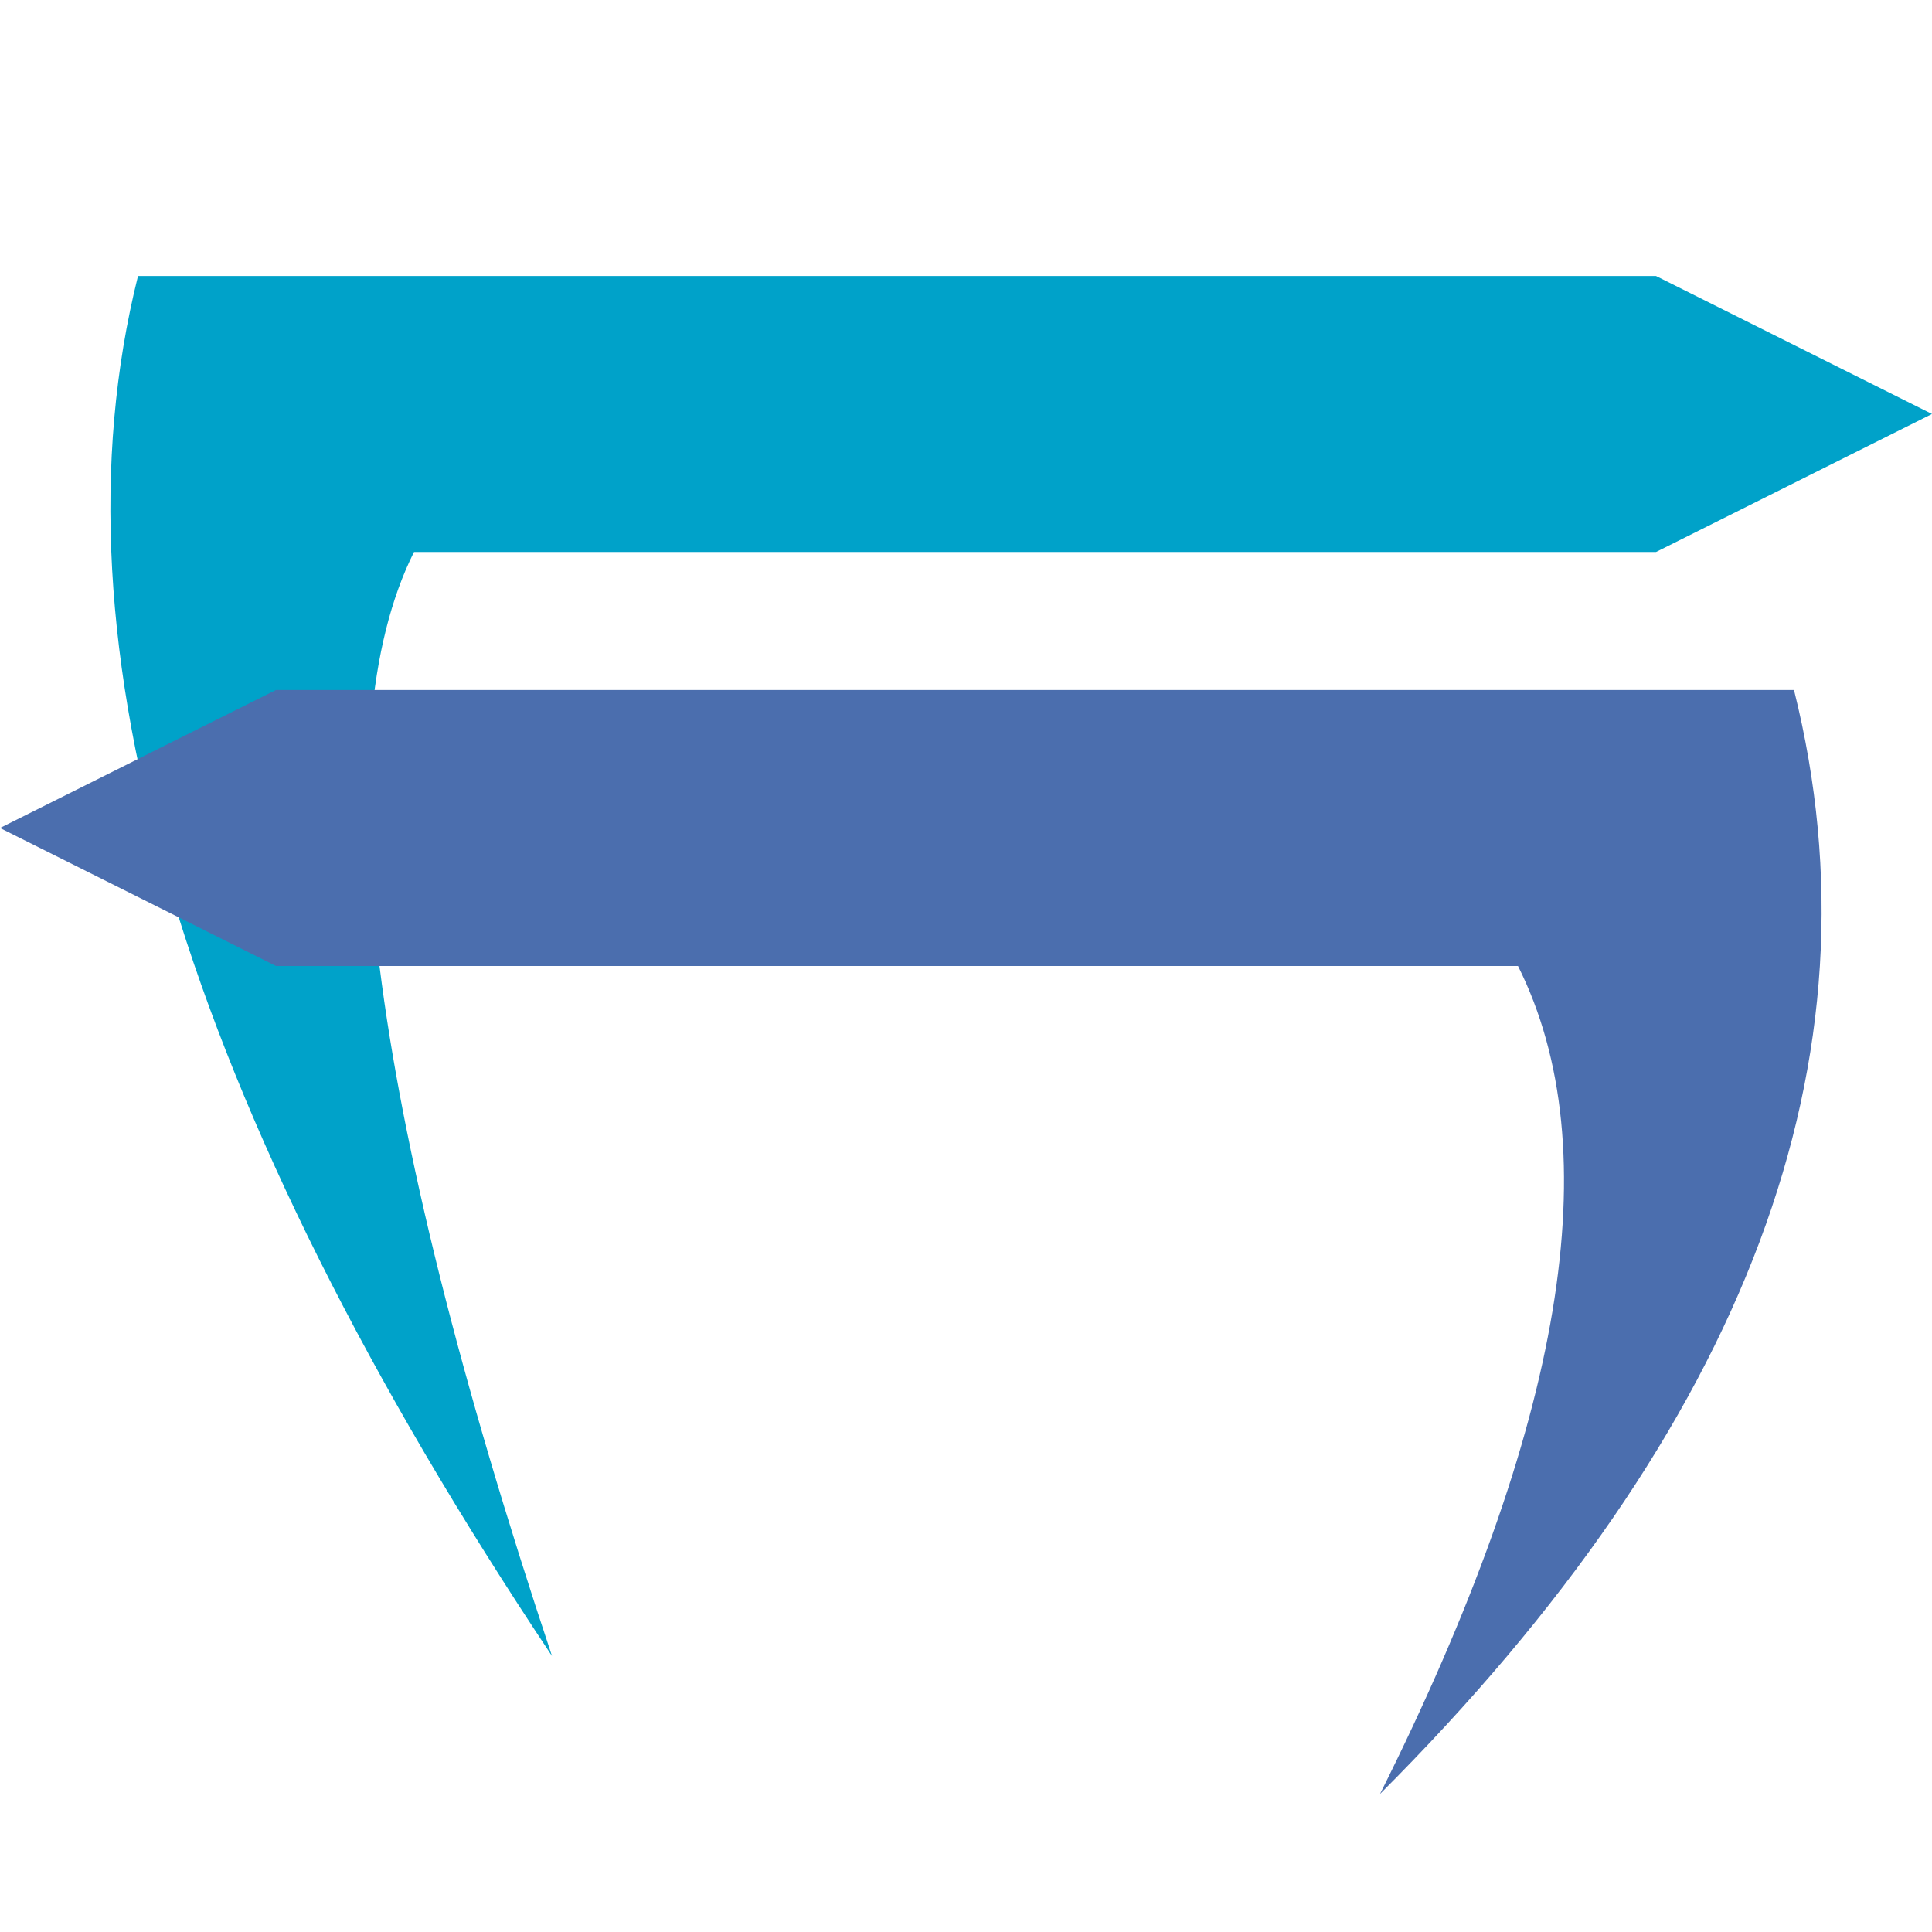
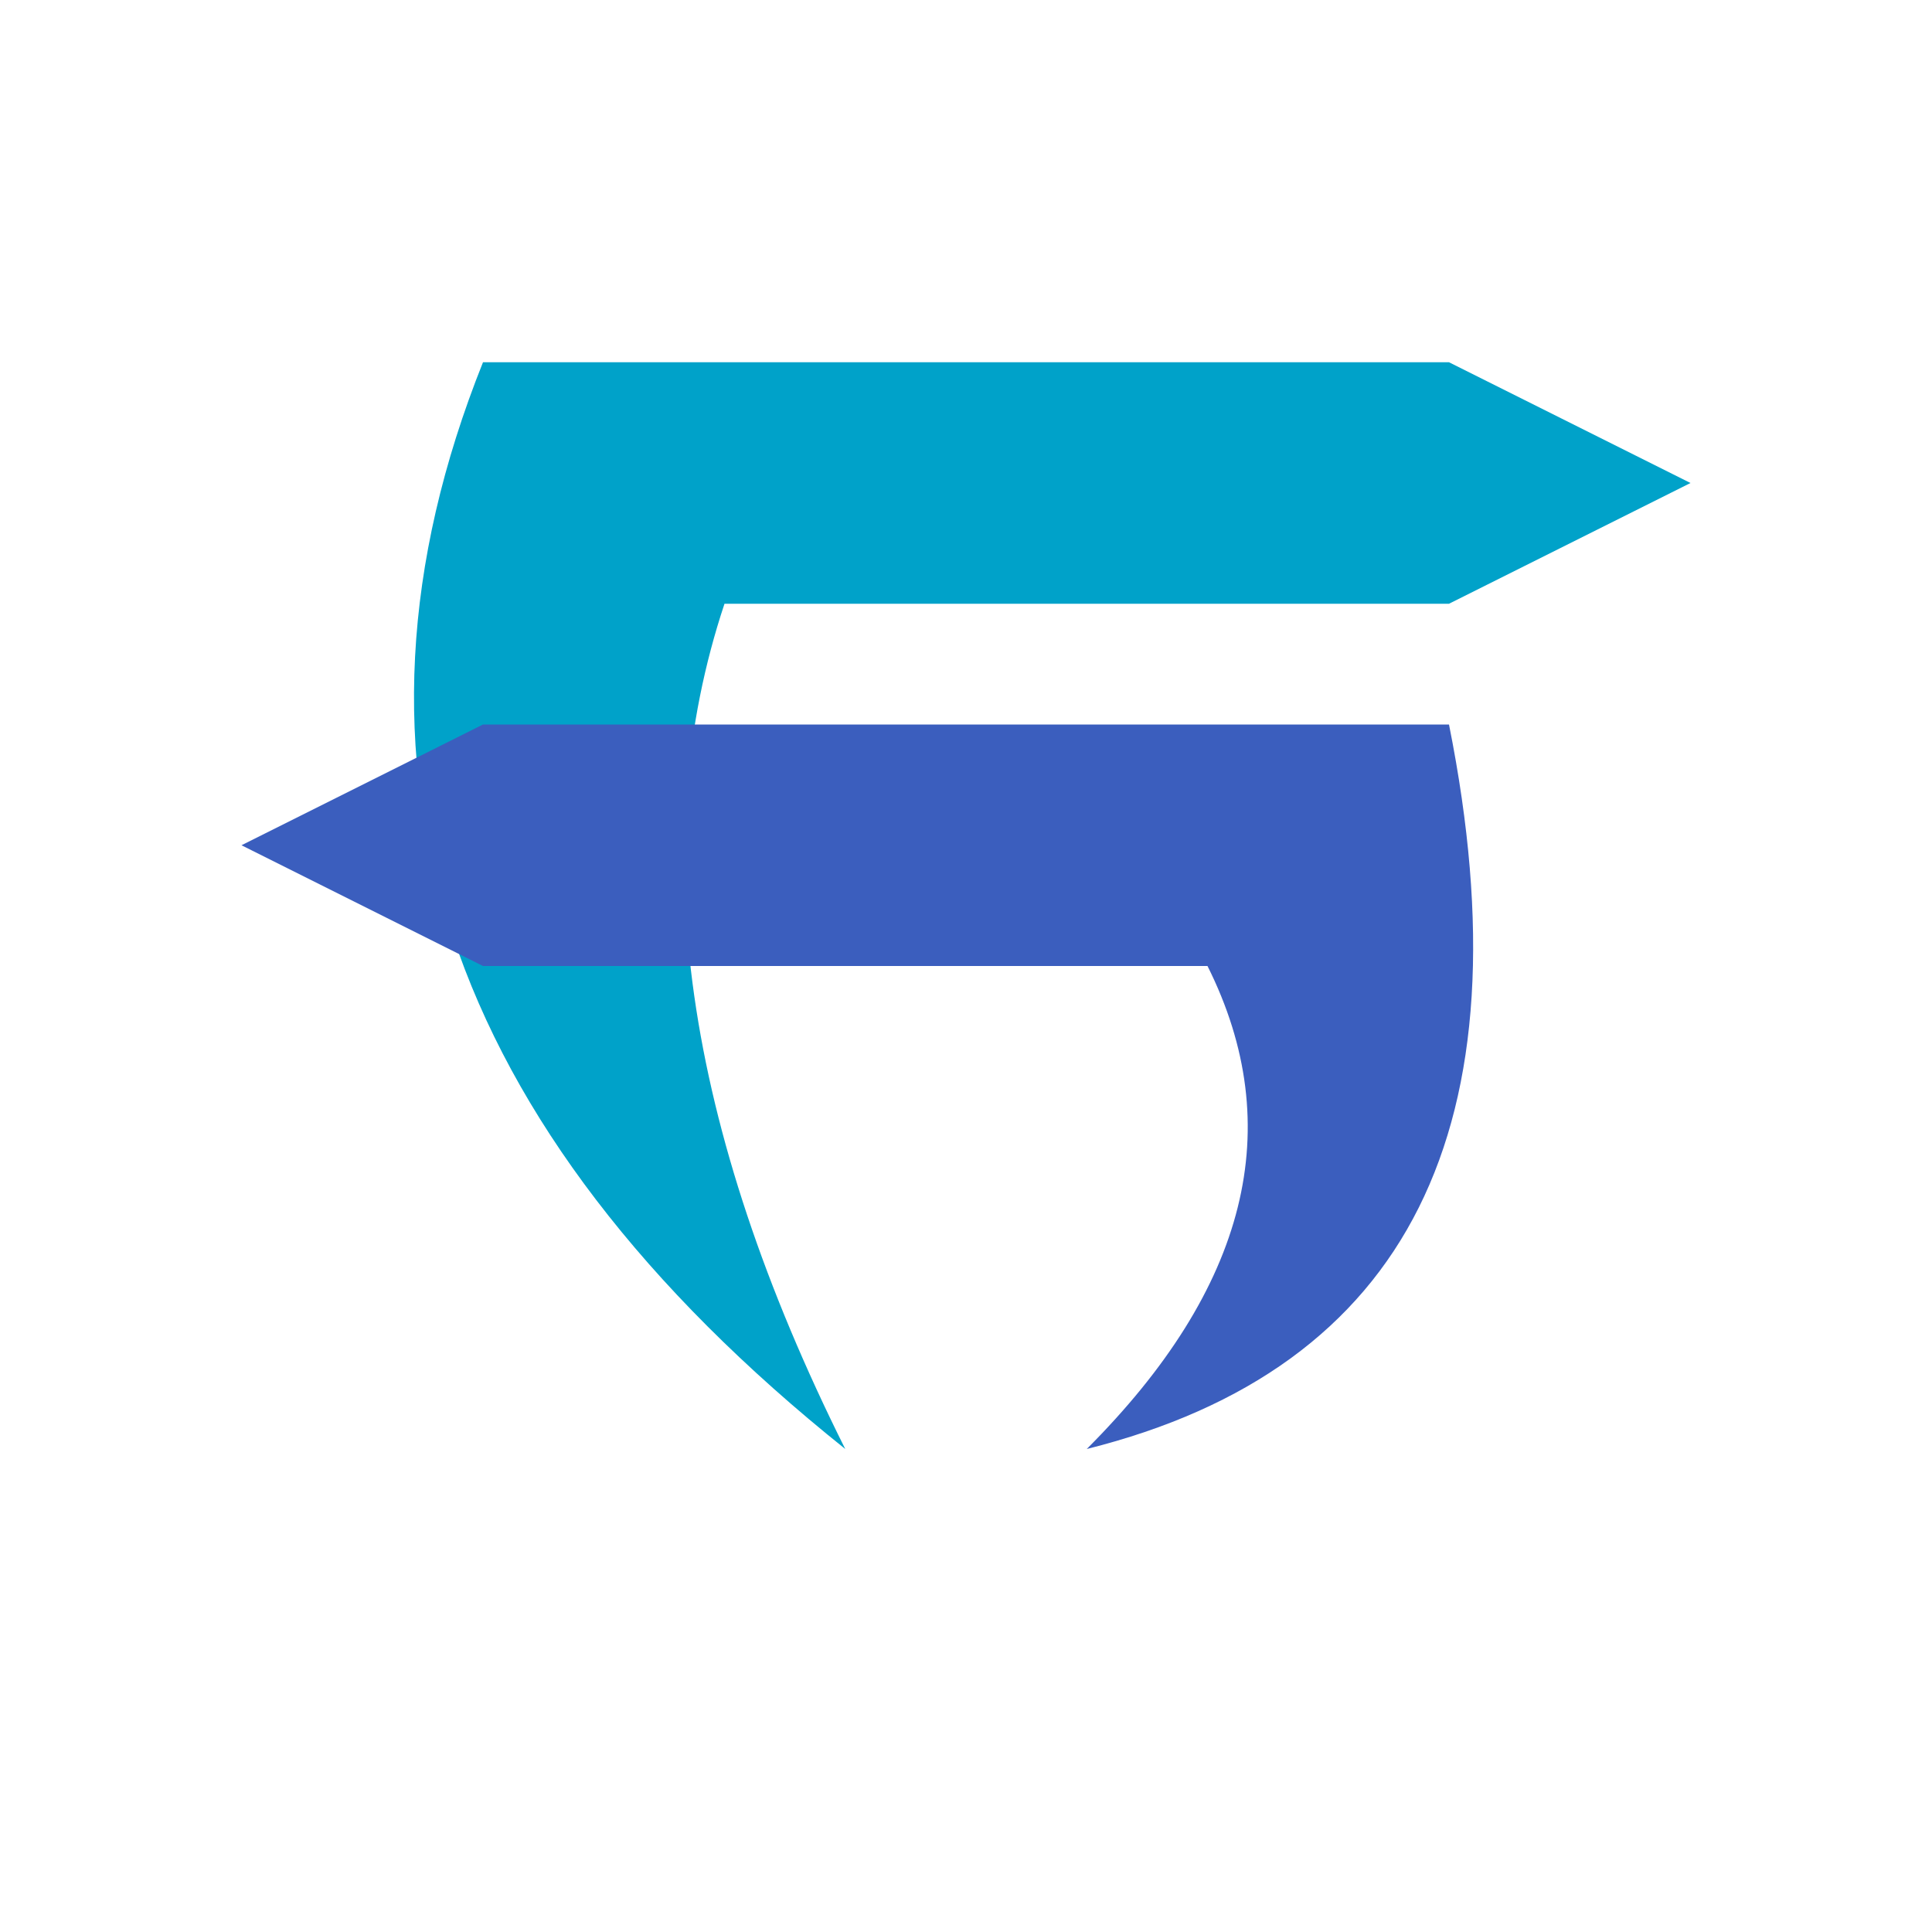
- <svg xmlns="http://www.w3.org/2000/svg" viewBox="0 0 700 700" width="700" height="700" version="1.1">
-   <path fill="#00A2C9" d="M 50 100 Q 0 300, 200 600 Q 100 300, 150 200 L 600 200 L 700 150 L 600 100 Z" />
-   <path fill="#4B6EAE" d="M 650 250 Q 700 450, 500 650 Q 600 450, 550 350 L 100 350 L 0 300 L 100 250 Z" />
+ <svg xmlns="http://www.w3.org/2000/svg" viewBox="0 0 800 800" width="800" height="800" version="1.1">
+   <path fill="#00A2C9" d="M 200 150 Q 100 400, 350 600 Q 250 400, 300 250 L 600 250 L 700 200 L 600 150 Z" />
+   <path fill="#3B5EBE" d="M 600 300 Q 650 550, 450 600 Q 550 500, 500 400 L 200 400 L 100 350 L 200 300 Z" />
</svg>
